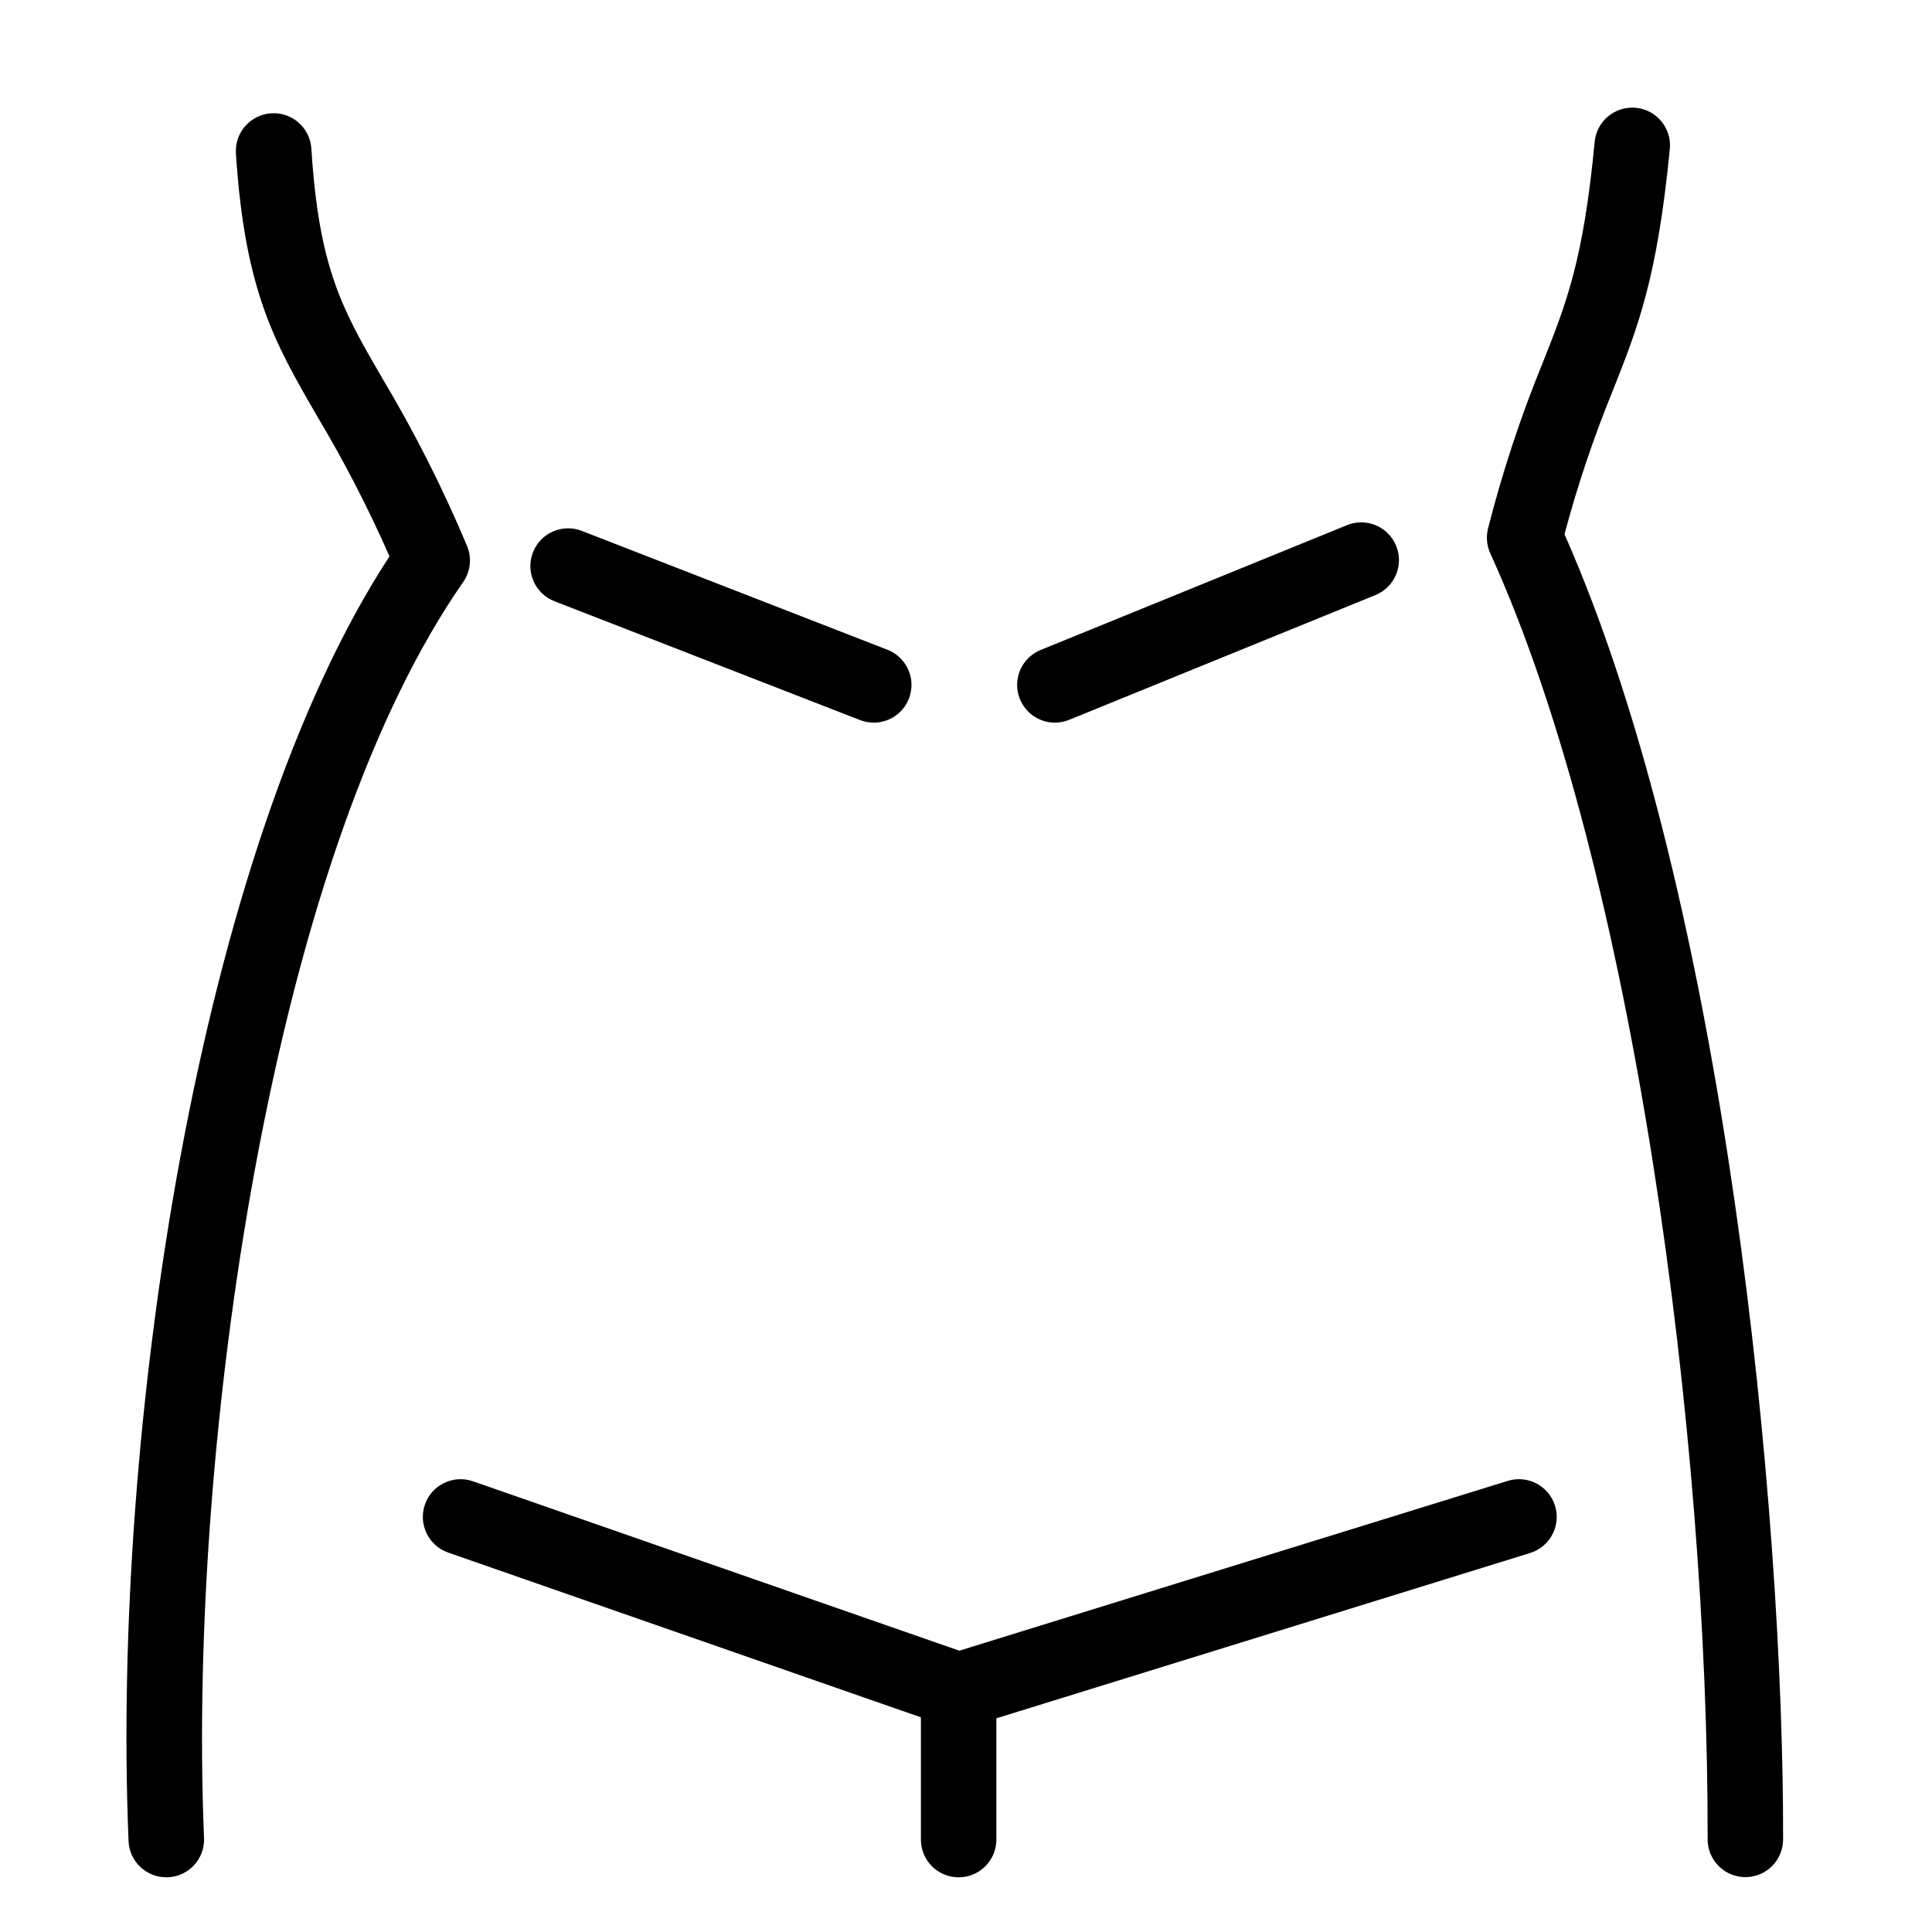
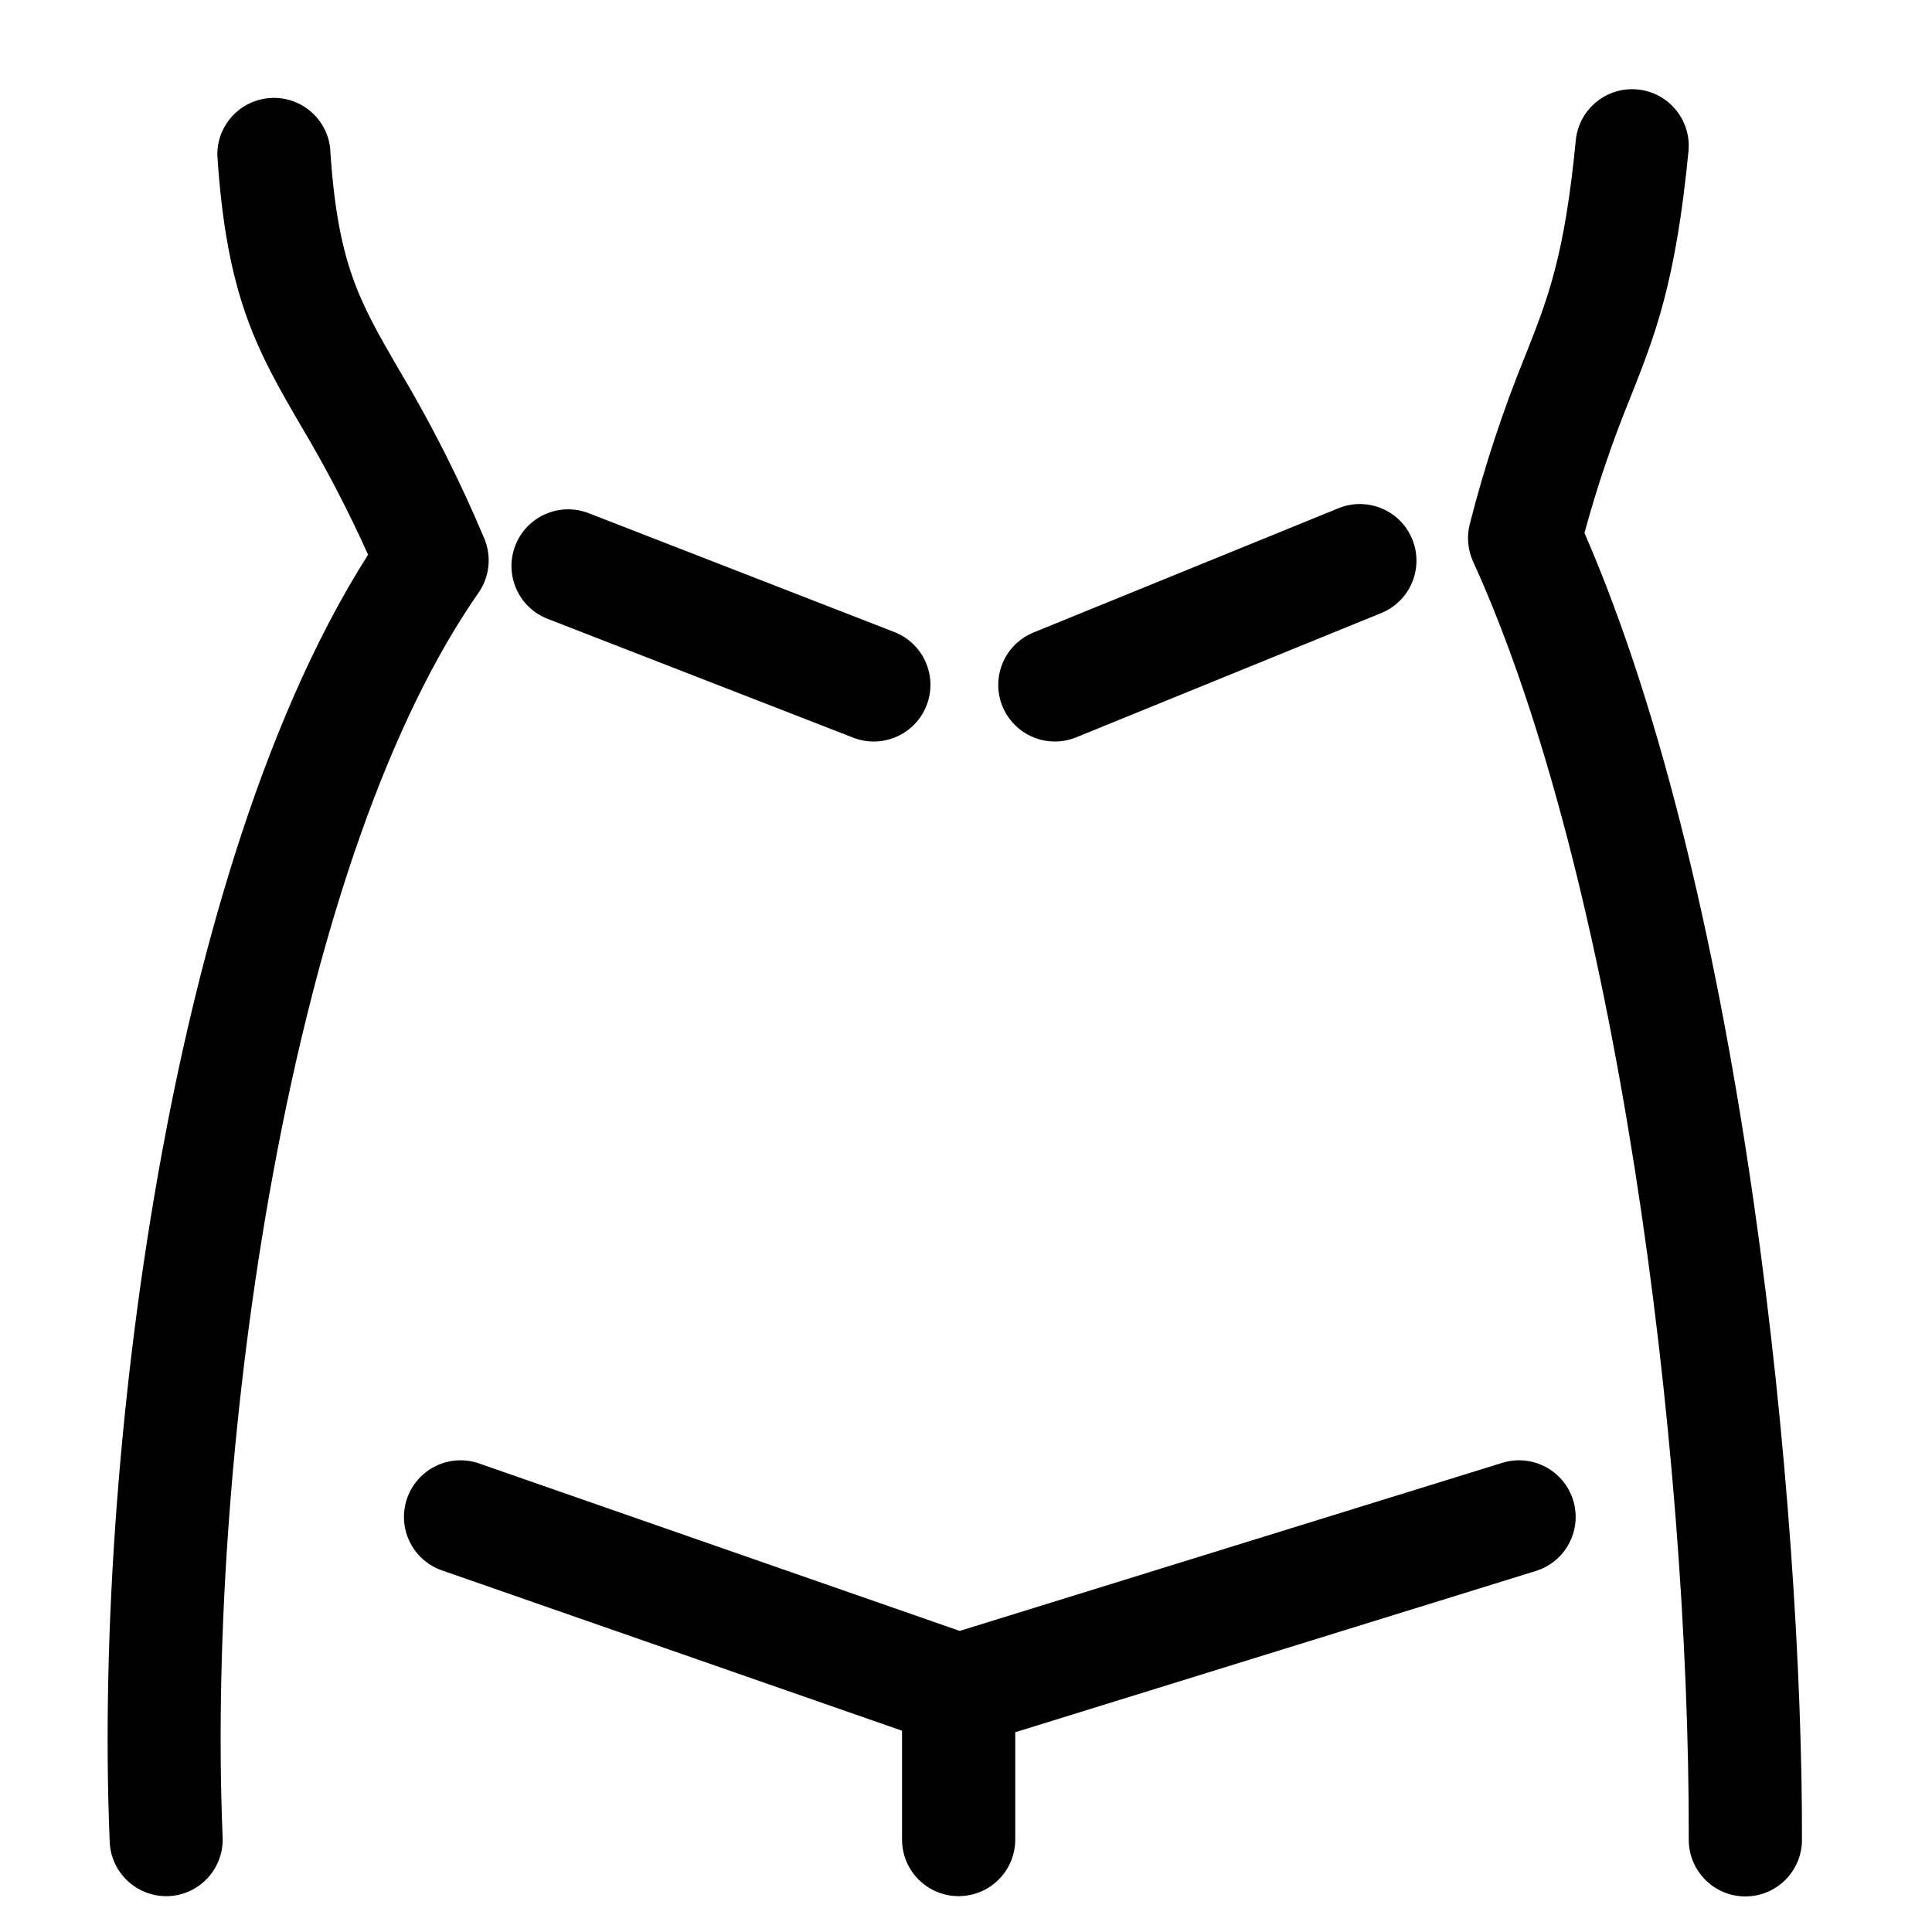
<svg xmlns="http://www.w3.org/2000/svg" viewBox="0 0 512 512">
  <g>
-     <path d="M427.52,103.24c6.51-16.46,11.66-29.45,15-63.75a10,10,0,1,0-19.91-1.93c-3,31.49-7.5,42.75-13.67,58.32A331.29,331.29,0,0,0,394.36,140a10,10,0,0,0,.58,6.64c38.12,83.67,57.83,234.79,57.6,340.82a10,10,0,0,0,10,10h0a10,10,0,0,0,10-10c0.19-86.54-15.12-249-57.93-345.88A313.13,313.13,0,0,1,427.52,103.24Z" />
-     <path d="M399.58,392.45l-145.35,45L125.35,392.56a10,10,0,1,0-6.58,18.89l125.28,43.66v32.4a10,10,0,1,0,20,0V455.37L405.5,411.56A10,10,0,0,0,399.58,392.45Z" />
-     <path d="M122.76,154.23a10,10,0,0,0,1-9.58,353,353,0,0,0-22.48-44.47c-10.46-18-16.77-28.92-18.76-60.78a10,10,0,0,0-20,1.25C64.87,77.21,72.89,91,84,110.21a335.79,335.79,0,0,1,19.22,37.23c-50.9,77.78-73.65,232.2-69.15,340.48a10,10,0,0,0,10,9.58h0.42a10,10,0,0,0,9.58-10.41c-2.23-53.77,2.65-118.19,13.4-176.73C80,242.14,99.1,188.16,122.76,154.23Z" />
-     <path d="M227.93,190.83a10,10,0,0,0,7.25-18.64l-81-31.5a10,10,0,0,0-7.25,18.64Z" />
-     <path d="M279.55,191.51a10,10,0,0,0,3.77-.74l81-33a10,10,0,1,0-7.54-18.52l-81,33A10,10,0,0,0,279.55,191.51Z" />
+     <path d="M447.47,40a15,15,0,0,0-29.86-2.89c-3,30.79-7.32,41.77-13.34,57a340,340,0,0,0-14.75,44.72,15,15,0,0,0,.87,10c37.82,83,57.38,233.25,57.15,338.74a15,15,0,0,0,15,15h0a15,15,0,0,0,15-15C477.73,401,462.47,239,419.9,141.24a308.88,308.88,0,0,1,12.27-36.16C438.56,88.93,444.09,75,447.47,40Z" />
+     <path d="M107.89,397.07a15,15,0,0,0,9.23,19.1l121.93,42.49V487.5a15,15,0,1,0,30,0V459.06L407,416.33a15,15,0,1,0-8.88-28.66L254.33,432.21,127,387.84A15,15,0,0,0,107.89,397.07Z" />
+     <path d="M59,486.88c-2.22-53.42,2.63-117.43,13.32-175.62,12.4-67.52,31.24-120.83,54.49-154.17a15,15,0,0,0,1.53-14.38,357.42,357.42,0,0,0-22.76-45c-10.43-18-16.18-27.9-18.1-58.58A15,15,0,0,0,57.59,41C60,78.7,68.22,93,79.68,112.72A335.63,335.63,0,0,1,97.55,147c-29.49,46.29-46,111.33-54.7,158.86C31.79,366.13,26.77,432.57,29.07,488.12A15,15,0,0,0,44,502.5h0.63A15,15,0,0,0,59,486.88Z" />
+     <path d="M226.12,195.49a15,15,0,0,0,10.87-28L156,136a15,15,0,0,0-10.87,28Z" />
+     <path d="M279.55,196.51a15,15,0,0,0,5.65-1.11l81-33a15,15,0,0,0-11.32-27.78l-81,33A15,15,0,0,0,279.55,196.51Z" />
  </g>
</svg>
